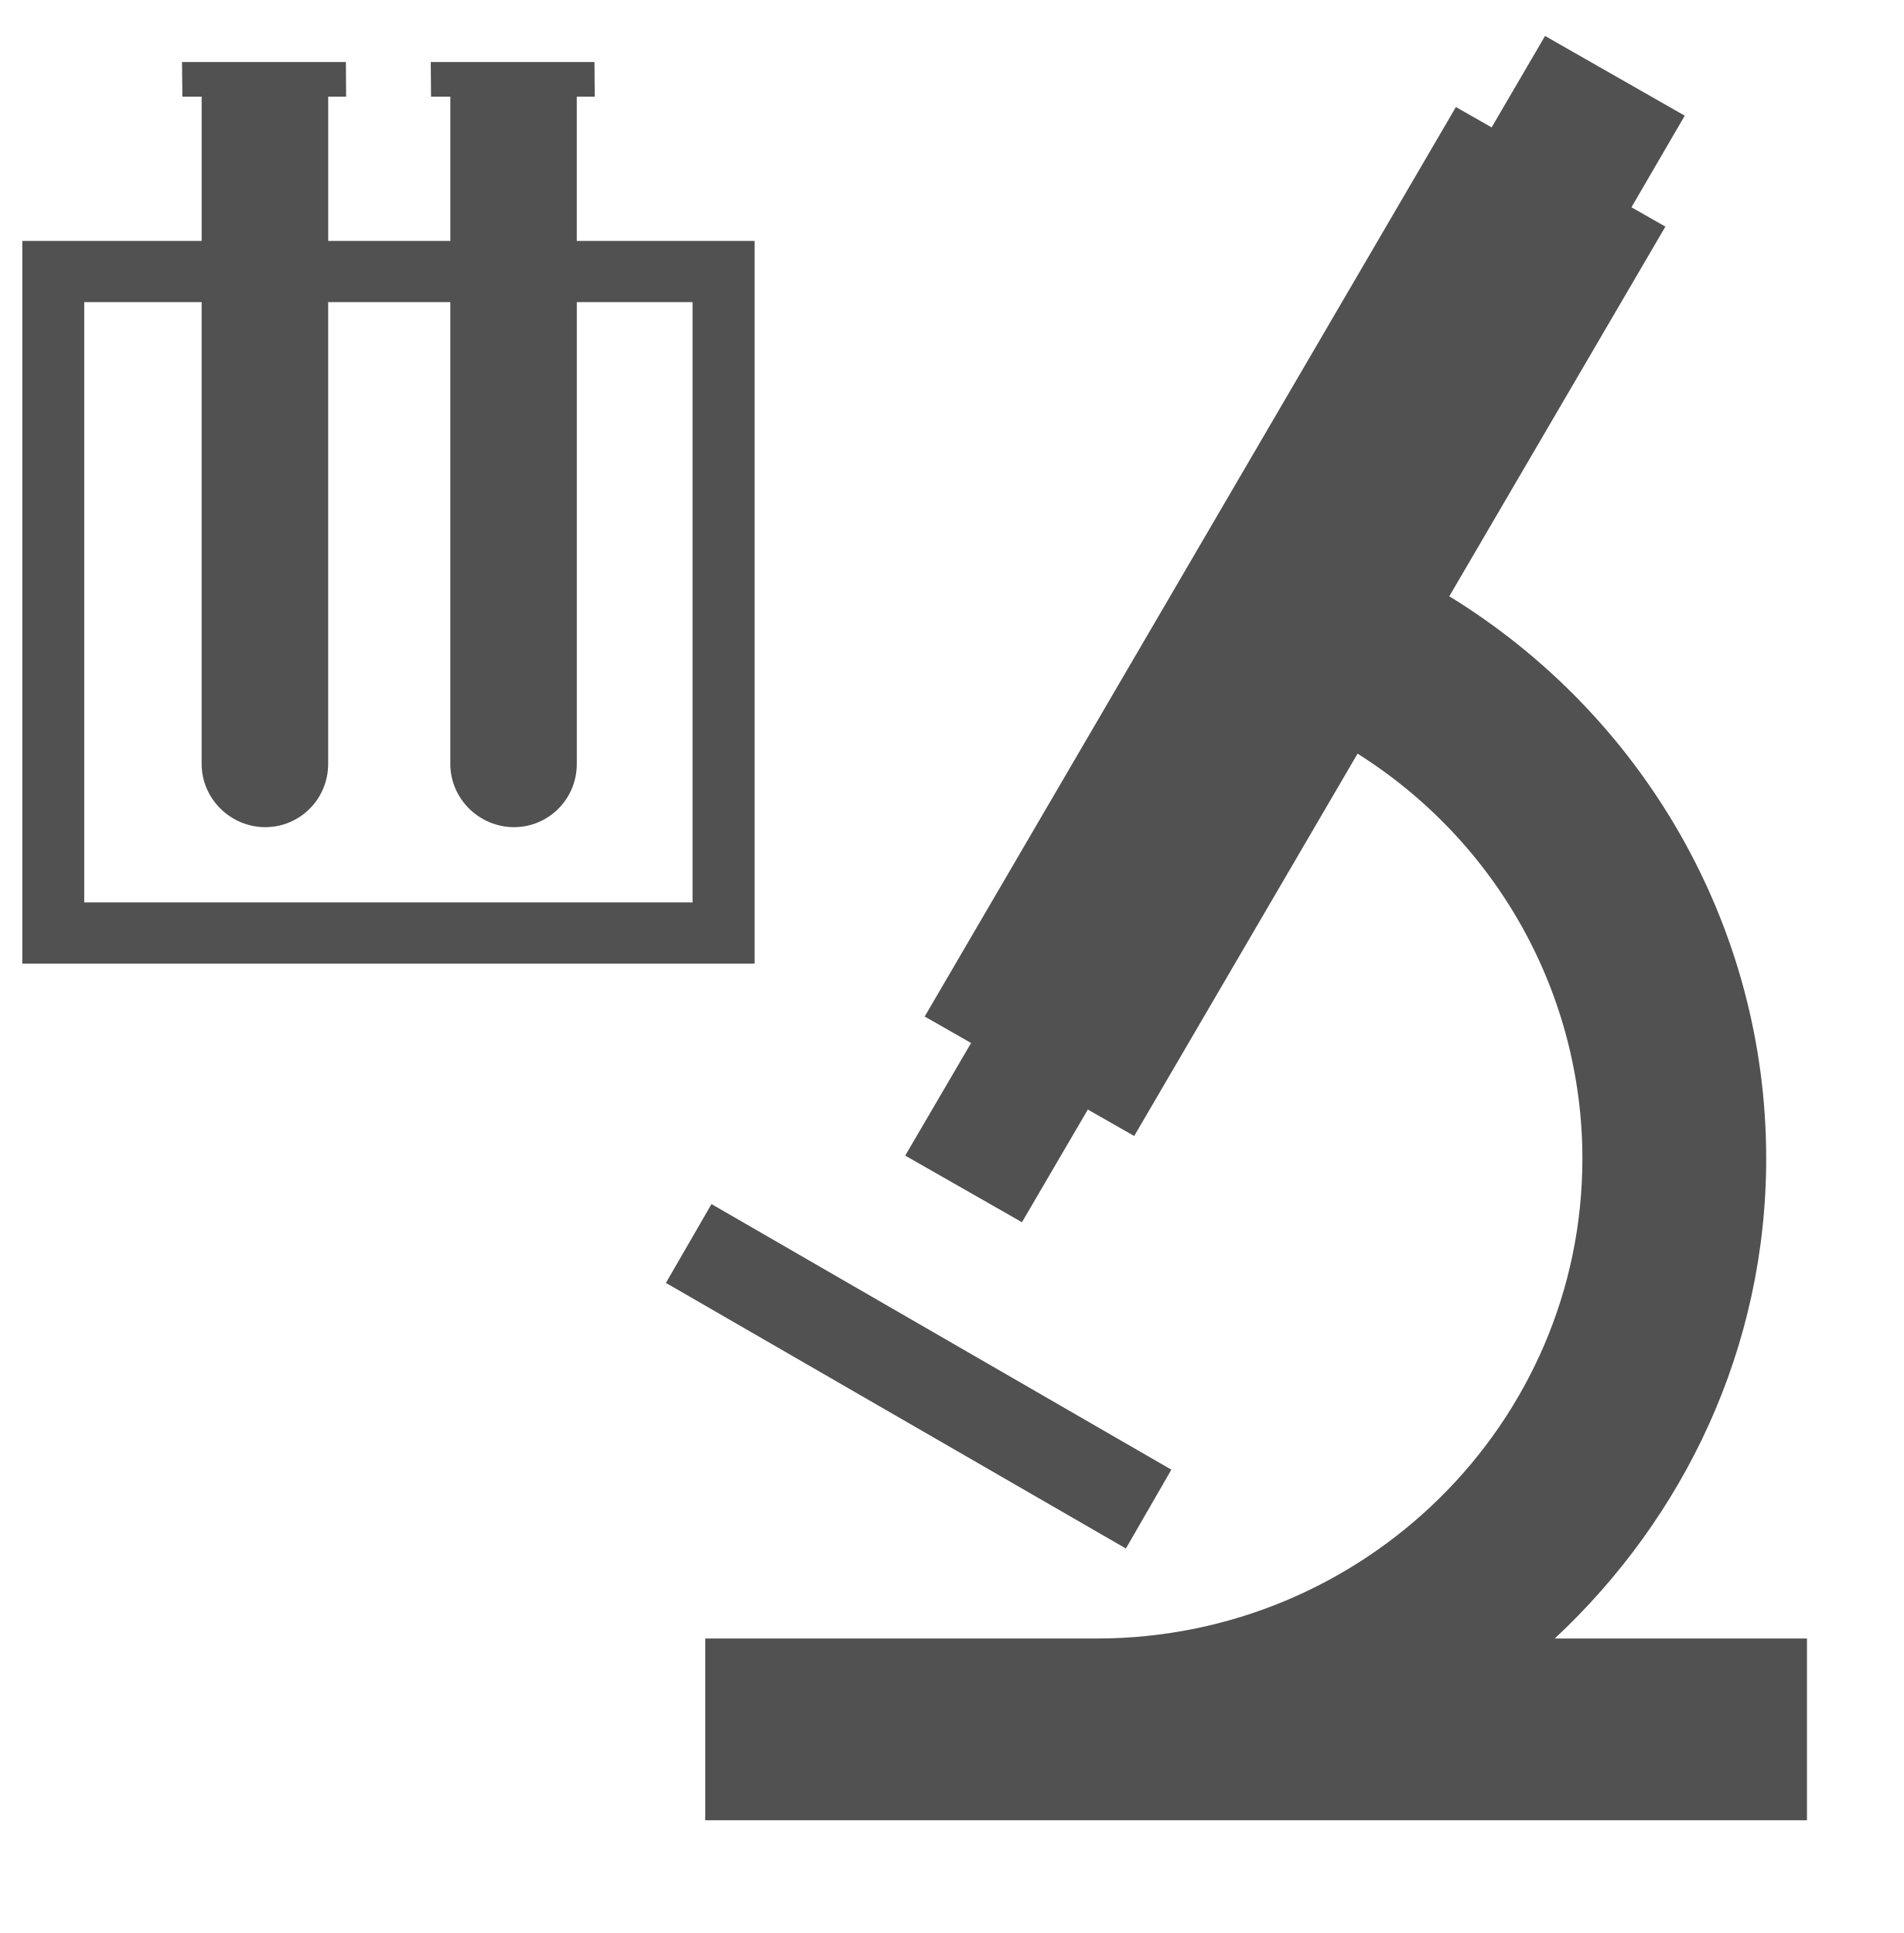
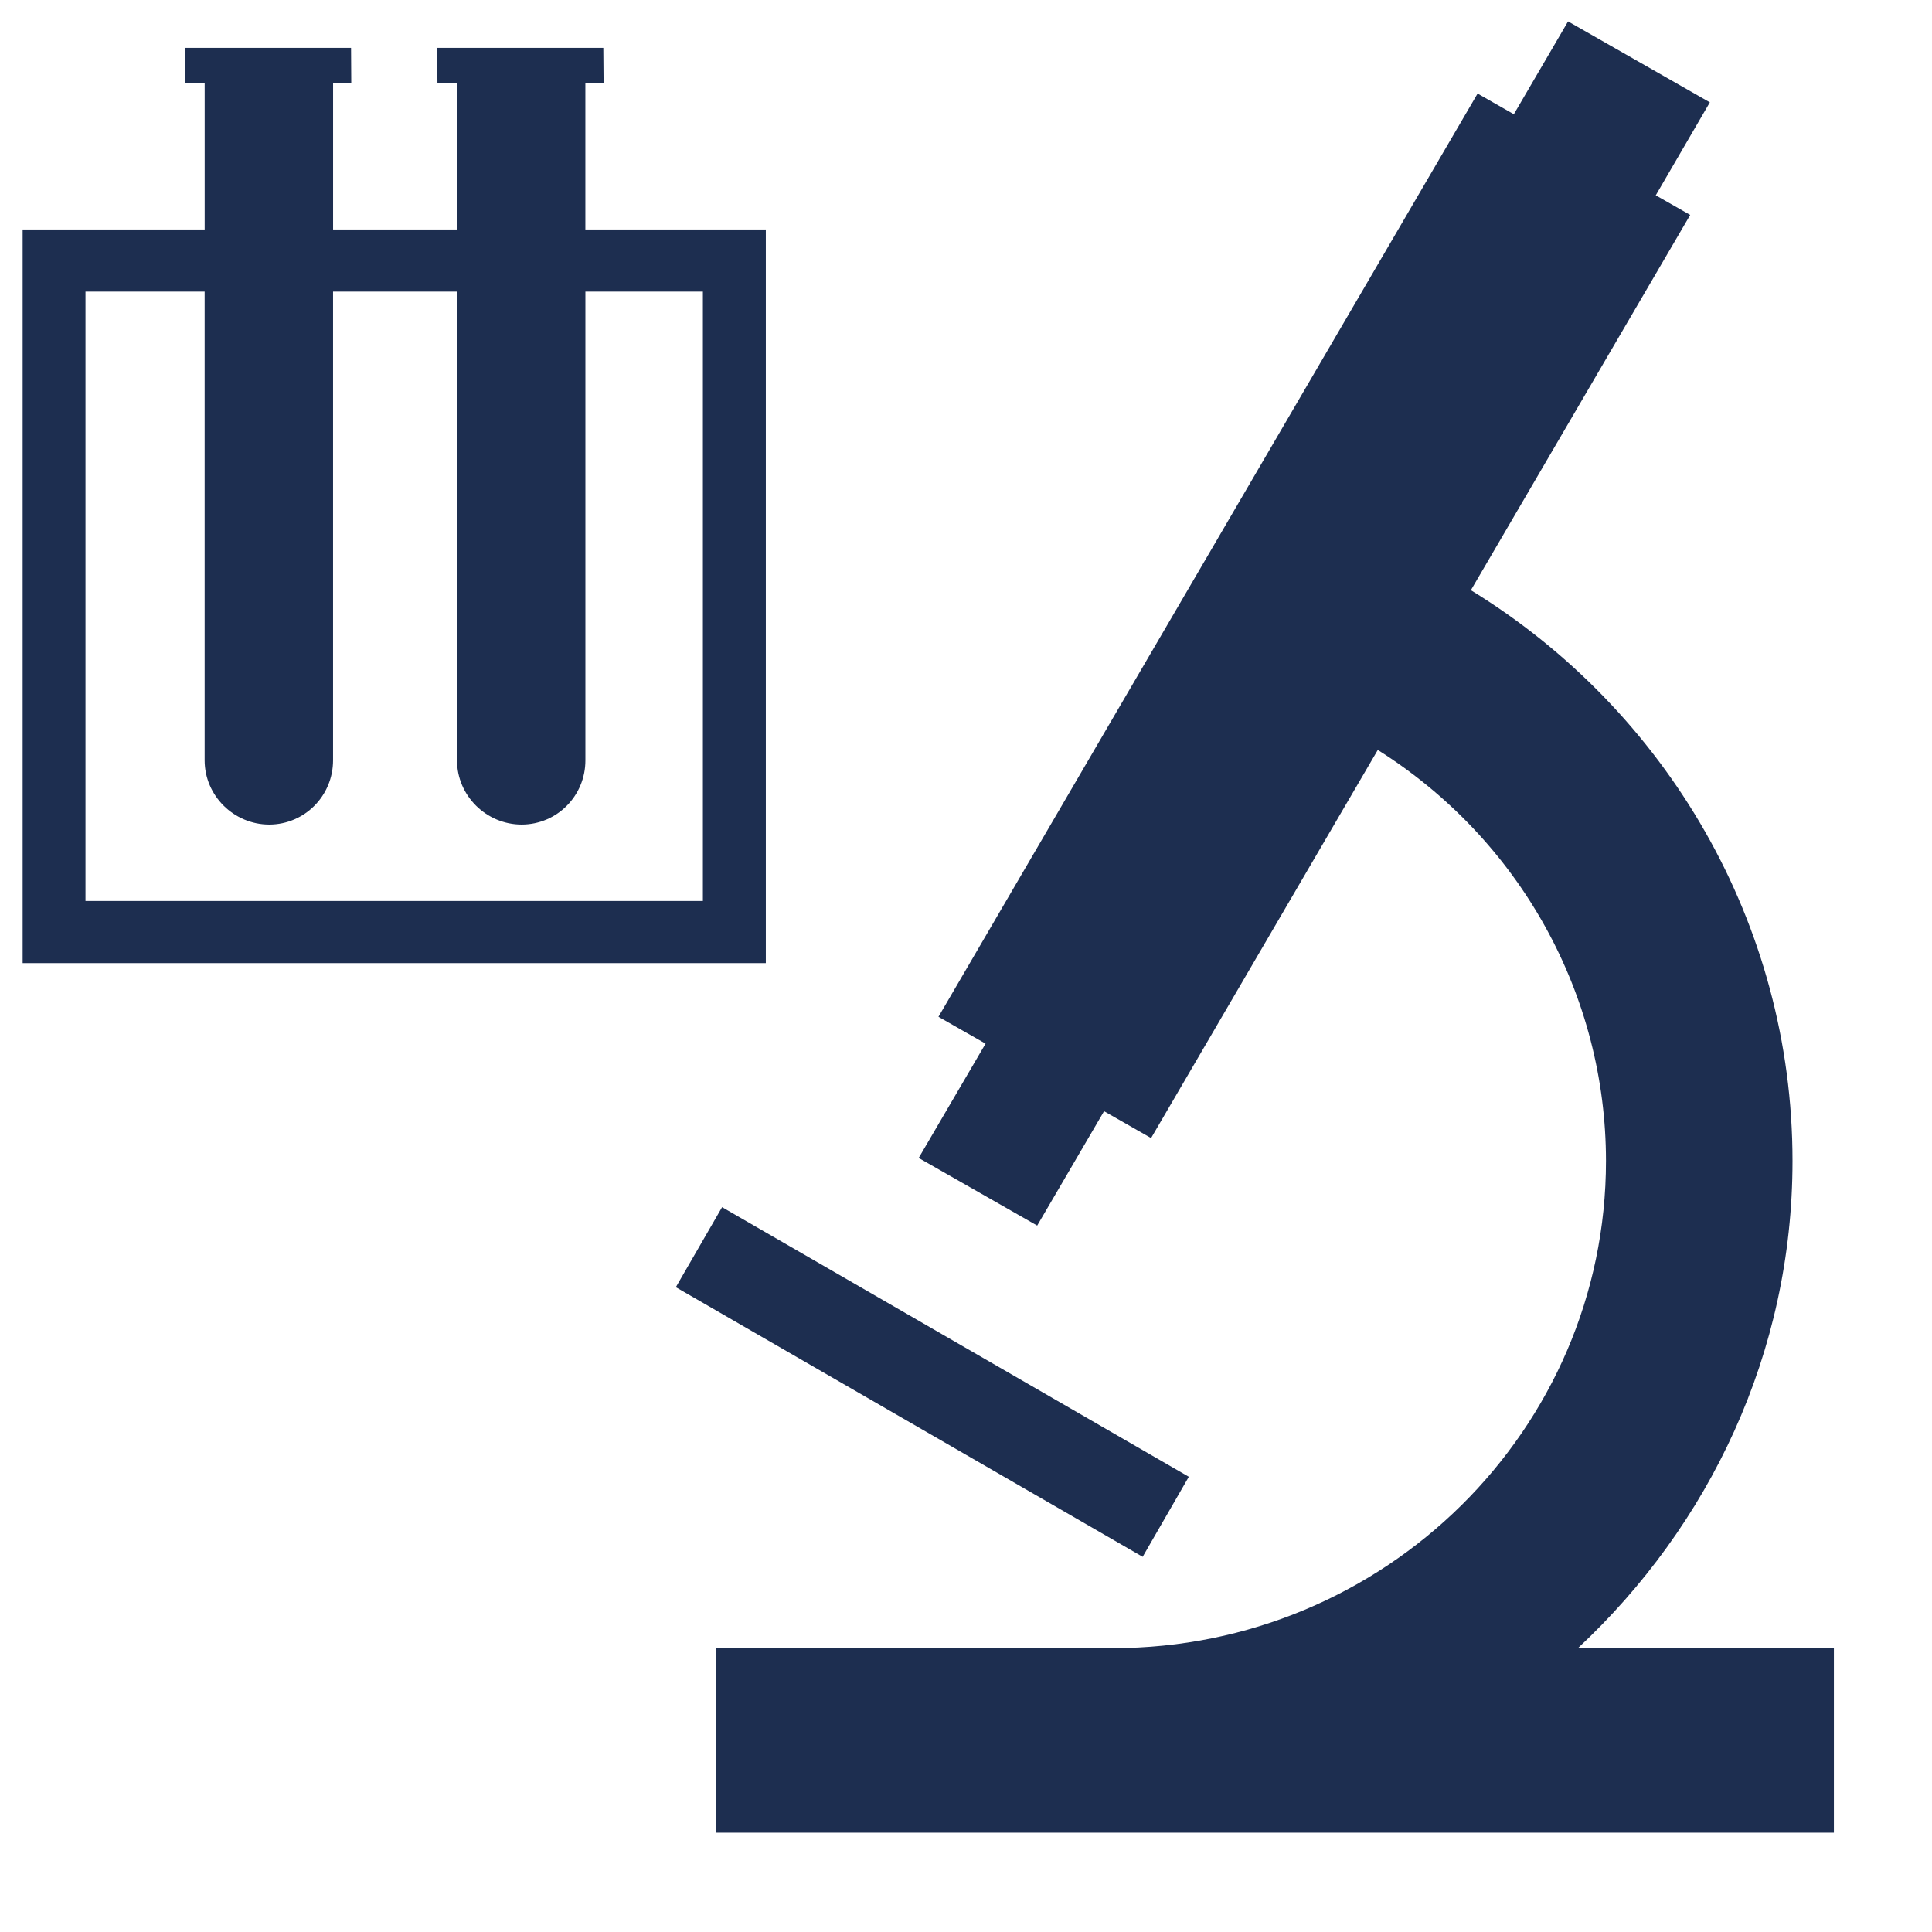
- <svg xmlns="http://www.w3.org/2000/svg" width="64" height="65" viewBox="0 0 64 65" fill="none">
-   <path d="M37.852 52.071L22.388 43.14L23.92 40.489L39.381 49.42L37.852 52.071Z" fill="#515151" />
-   <path d="M52.271 55.097C56.622 51.034 59.379 45.326 59.379 38.955C59.379 31.106 55.209 24.027 48.725 20.051L55.99 7.62L54.849 6.97L56.641 3.89L51.944 1.209L50.148 4.284L48.947 3.599L31.088 34.182L32.648 35.072L30.433 38.859L34.358 41.099L36.573 37.31L38.131 38.2L45.641 25.343C47.956 26.801 49.863 28.813 51.184 31.192C52.505 33.572 53.199 36.242 53.2 38.956C53.2 47.856 45.872 55.097 36.868 55.097H23.71V61.209H60.75V55.097H52.273L52.271 55.097ZM19.391 8.102V3.25H19.995L19.986 2.086H14.482L14.491 3.25H15.14V8.102H11.034V3.25H11.636L11.629 2.086H6.12L6.131 3.25H6.78V8.102H0.75V32.404H25.369V8.102H19.393H19.391ZM23.284 30.346H2.832V10.159H6.779V25.686C6.779 26.861 7.75 27.815 8.922 27.815C10.096 27.81 11.033 26.859 11.033 25.686V10.159H15.139V25.686C15.139 26.861 16.111 27.815 17.284 27.815C18.457 27.81 19.394 26.859 19.392 25.686V10.159H23.284V30.346Z" fill="#515151" />
+ <svg xmlns="http://www.w3.org/2000/svg" width="64" height="64" viewBox="0 0 64 64" fill="none">
+   <path d="M37.852 51.571L22.388 42.64L23.92 39.989L39.381 48.92L37.852 51.571Z" fill="#1D2E50" />
+   <path d="M52.271 54.597C56.622 50.534 59.379 44.826 59.379 38.455C59.379 30.606 55.209 23.527 48.725 19.551L55.99 7.12L54.849 6.47L56.641 3.39L51.944 0.709L50.148 3.784L48.947 3.099L31.088 33.682L32.648 34.572L30.433 38.359L34.358 40.599L36.573 36.81L38.131 37.7L45.641 24.843C47.956 26.301 49.863 28.313 51.184 30.692C52.505 33.072 53.199 35.742 53.2 38.456C53.2 47.356 45.872 54.597 36.868 54.597H23.71V60.709H60.75V54.597H52.273L52.271 54.597ZM19.391 7.602V2.75H19.995L19.986 1.586H14.482L14.491 2.75H15.14V7.602H11.034V2.75H11.636L11.629 1.586H6.12L6.131 2.75H6.78V7.602H0.75V31.904H25.369V7.602H19.393H19.391ZM23.284 29.846H2.832V9.659H6.779V25.186C6.779 26.361 7.75 27.315 8.922 27.315C10.096 27.31 11.033 26.359 11.033 25.186V9.659H15.139V25.186C15.139 26.361 16.111 27.315 17.284 27.315C18.457 27.31 19.394 26.359 19.392 25.186V9.659H23.284V29.846Z" fill="#1D2E50" />
</svg>
